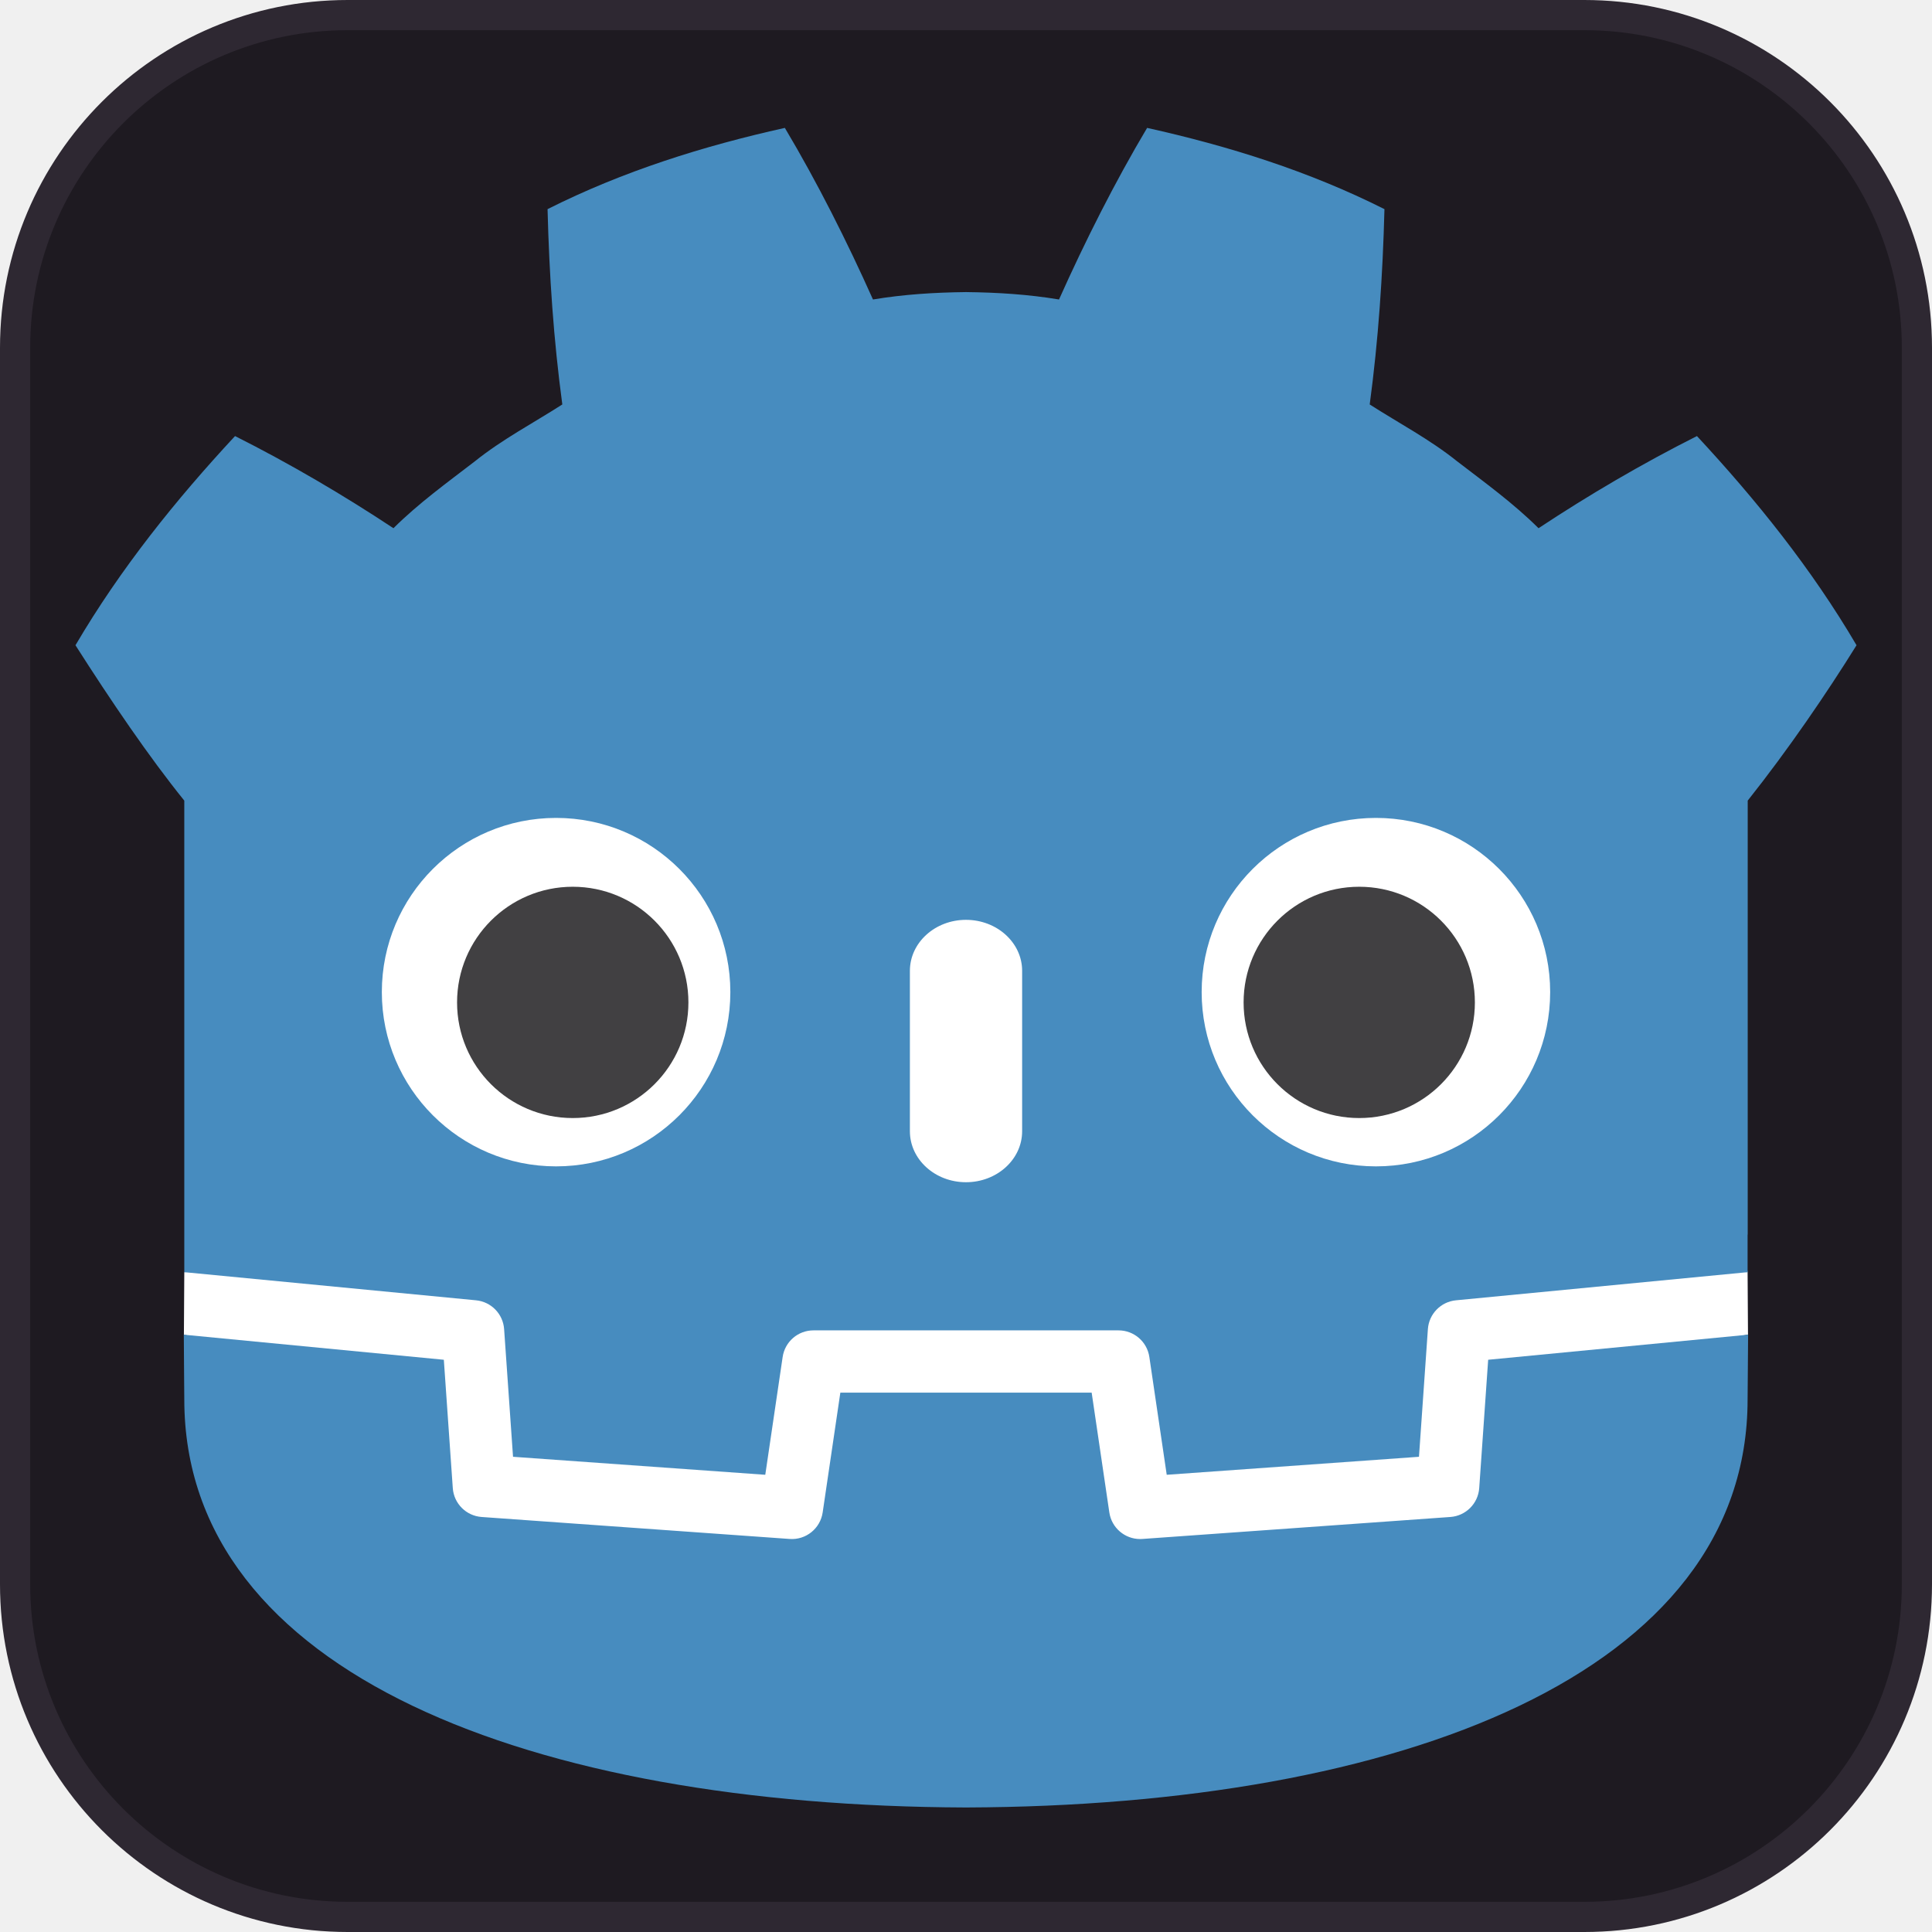
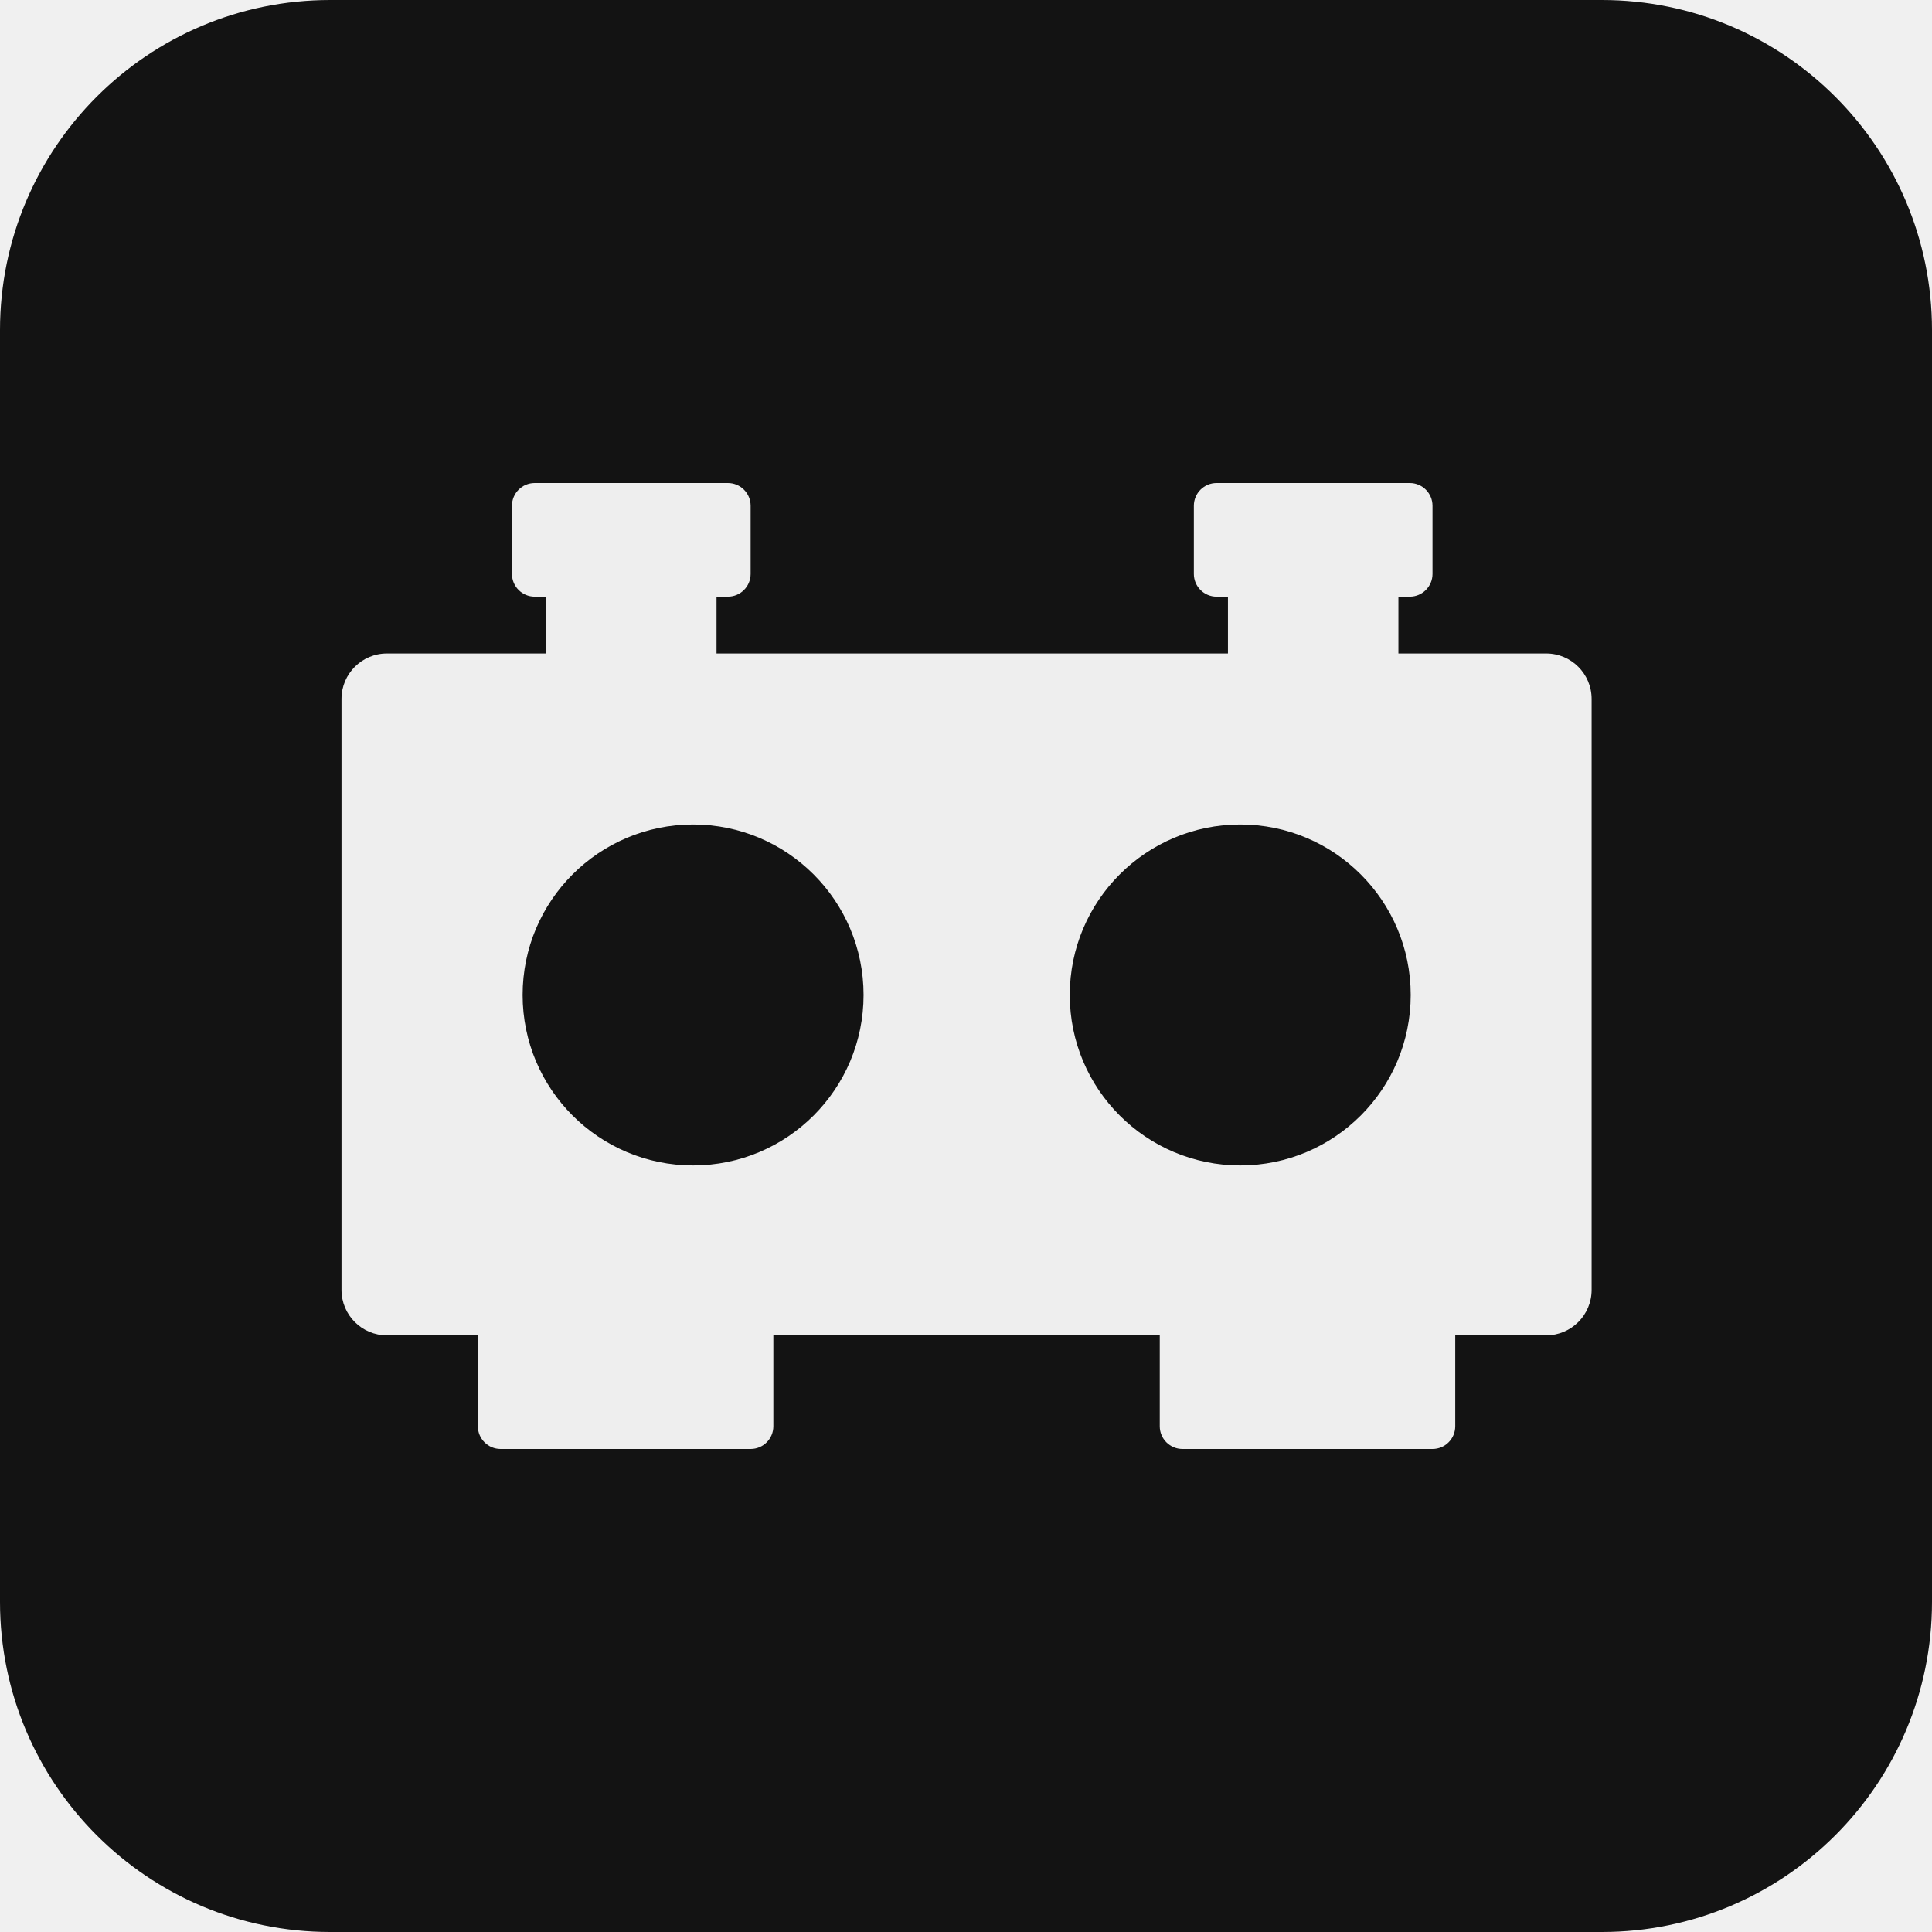
- <svg xmlns="http://www.w3.org/2000/svg" height="1024" width="1024">
-   <rect fill="#1e1a21" height="1008" rx="176.286" stroke="#2e2832" stroke-width="16" width="1008" x="8" y="8" />
-   <path d="m0 0s-.325 1.994-.515 1.976l-36.182-3.491c-2.879-.278-5.115-2.574-5.317-5.459l-.994-14.247-27.992-1.997-1.904 12.912c-.424 2.872-2.932 5.037-5.835 5.037h-38.188c-2.902 0-5.41-2.165-5.834-5.037l-1.905-12.912-27.992 1.997-.994 14.247c-.202 2.886-2.438 5.182-5.317 5.46l-36.2 3.49c-.187.018-.324-1.978-.511-1.978l-.049-7.83 30.658-4.944 1.004-14.374c.203-2.91 2.551-5.263 5.463-5.472l38.551-2.75c.146-.01.29-.016.434-.016 2.897 0 5.401 2.166 5.825 5.038l1.959 13.286h28.005l1.959-13.286c.423-2.871 2.93-5.037 5.831-5.037.142 0 .284.005.423.015l38.556 2.75c2.911.209 5.26 2.562 5.463 5.472l1.003 14.374 30.645 4.966z" fill="#fff" transform="matrix(4.23438 0 0 -4.23438 926.262 674.3451)" />
-   <path d="m0 0v-47.514-6.035-5.492c.108-.001.216-.005.323-.015l36.196-3.49c1.896-.183 3.382-1.709 3.514-3.609l1.116-15.978 31.574-2.253 2.175 14.747c.282 1.912 1.922 3.329 3.856 3.329h38.188c1.933 0 3.573-1.417 3.855-3.329l2.175-14.747 31.575 2.253 1.115 15.978c.133 1.9 1.618 3.425 3.514 3.609l36.182 3.49c.107.01.214.014.322.015v4.711l.015.005v54.325c5.097 6.416 9.923 13.494 13.621 19.449-5.651 9.62-12.575 18.217-19.976 26.182-6.864-3.455-13.531-7.369-19.828-11.534-3.151 3.132-6.7 5.694-10.186 8.372-3.425 2.751-7.285 4.768-10.946 7.118 1.09 8.117 1.629 16.108 1.846 24.448-9.446 4.754-19.519 7.906-29.708 10.17-4.068-6.837-7.788-14.241-11.028-21.479-3.842.642-7.702.88-11.567.926v.006c-.027 0-.052-.006-.075-.006-.024 0-.049.006-.073.006v-.006c-3.872-.046-7.729-.284-11.572-.926-3.238 7.238-6.956 14.642-11.03 21.479-10.184-2.264-20.258-5.416-29.703-10.17.216-8.34.755-16.331 1.848-24.448-3.668-2.35-7.523-4.367-10.949-7.118-3.481-2.678-7.036-5.24-10.188-8.372-6.297 4.165-12.962 8.079-19.828 11.534-7.401-7.965-14.321-16.562-19.974-26.182 4.443-6.974 9.208-13.983 13.621-19.449z" fill="#478cbf" transform="matrix(4.23438 0 0 -4.23438 97.6765 424.3429)" />
-   <path d="m0 0-1.121-16.063c-.135-1.936-1.675-3.477-3.611-3.616l-38.555-2.751c-.094-.007-.188-.01-.281-.01-1.916 0-3.569 1.406-3.852 3.33l-2.211 14.994h-31.459l-2.211-14.994c-.297-2.018-2.101-3.469-4.133-3.32l-38.555 2.751c-1.936.139-3.476 1.68-3.611 3.616l-1.121 16.063-32.547 3.138c.015-3.498.06-7.33.06-8.093 0-34.374 43.605-50.896 97.781-51.086h.066.067c54.176.19 97.766 16.712 97.766 51.086 0 .777.047 4.593.063 8.093z" fill="#478cbf" transform="matrix(4.23438 0 0 -4.23438 788.7623 720.7018)" />
-   <path d="m0 0c0-12.052-9.765-21.815-21.813-21.815-12.042 0-21.81 9.763-21.81 21.815 0 12.044 9.768 21.802 21.81 21.802 12.048 0 21.813-9.758 21.813-21.802" fill="#fff" transform="matrix(4.23438 0 0 -4.23438 387.0978 525.827)" />
-   <path d="m0 0c0-7.994-6.479-14.473-14.479-14.473-7.996 0-14.479 6.479-14.479 14.473s6.483 14.479 14.479 14.479c8 0 14.479-6.485 14.479-14.479" fill="#414042" transform="matrix(4.23438 0 0 -4.23438 364.8732 531.3057)" />
-   <path d="m0 0c-3.878 0-7.021 2.858-7.021 6.381v20.081c0 3.52 3.143 6.381 7.021 6.381s7.028-2.861 7.028-6.381v-20.081c0-3.523-3.15-6.381-7.028-6.381" fill="#fff" transform="matrix(4.23438 0 0 -4.23438 511.9932 626.6036)" />
-   <path d="m0 0c0-12.052 9.765-21.815 21.815-21.815 12.041 0 21.808 9.763 21.808 21.815 0 12.044-9.767 21.802-21.808 21.802-12.05 0-21.815-9.758-21.815-21.802" fill="#fff" transform="matrix(4.23438 0 0 -4.23438 636.9041 525.827)" />
-   <path d="m0 0c0-7.994 6.477-14.473 14.471-14.473 8.002 0 14.479 6.479 14.479 14.473s-6.477 14.479-14.479 14.479c-7.994 0-14.471-6.485-14.471-14.479" fill="#414042" transform="matrix(4.23438 0 0 -4.23438 659.1343 531.3057)" />
+ <svg xmlns="http://www.w3.org/2000/svg" width="1024" height="1024" viewBox="0 0 1024 1024" fill="none">
+   <g id="Group">
+     <path id="Rectangle" d="M849 0C945.663 0 1024 78.337 1024 175L1024 849C1024 945.663 945.663 1024 849 1024L175 1024C78.337 1024 0 945.663 0 849L0 175C0 78.337 78.337 0 175 0L849 0Z" fill="#131313" />
+     <g id="icon" transform="translate(181.001 256)">
+       <path id="Vector" d="M216.847 12.047C216.847 5.393 211.454 0 204.8 0C204.8 0 102.4 0 102.4 0C95.746 0 90.353 5.393 90.353 12.047C90.353 12.047 90.353 48.188 90.353 48.188C90.353 54.843 95.746 60.235 102.4 60.235C102.4 60.235 108.424 60.235 108.424 60.235L108.424 90.353C108.424 90.353 24.094 90.353 24.094 90.353C10.785 90.353 0 101.138 0 114.447C0 114.447 0 427.671 0 427.671C0 440.979 10.785 451.765 24.094 451.765C24.094 451.765 72.282 451.765 72.282 451.765C72.282 451.765 72.282 499.953 72.282 499.953C72.282 506.607 77.675 512 84.33 512C84.33 512 216.847 512 216.847 512C223.502 512 228.894 506.607 228.894 499.953C228.894 499.953 228.894 451.765 228.894 451.765L433.694 451.765C433.694 451.765 433.694 499.953 433.694 499.953C433.694 506.607 439.087 512 445.741 512C445.741 512 578.259 512 578.259 512C584.913 512 590.306 506.607 590.306 499.953C590.306 499.953 590.306 451.765 590.306 451.765C590.306 451.765 638.494 451.765 638.494 451.765C651.804 451.765 662.588 440.979 662.588 427.671C662.588 427.671 662.588 114.447 662.588 114.447C662.588 101.138 651.804 90.353 638.494 90.353C638.494 90.353 560.188 90.353 560.188 90.353L560.188 60.235C560.188 60.235 566.212 60.235 566.212 60.235C572.866 60.235 578.259 54.843 578.259 48.188C578.259 48.188 578.259 12.047 578.259 12.047C578.259 5.393 572.866 0 566.212 0C566.212 0 463.812 0 463.812 0C457.158 0 451.765 5.393 451.765 12.047C451.765 12.047 451.765 48.188 451.765 48.188C451.765 54.843 457.158 60.235 463.812 60.235C463.812 60.235 469.835 60.235 469.835 60.235L469.835 90.353L198.776 90.353L198.776 60.235C198.776 60.235 204.8 60.235 204.8 60.235C211.454 60.235 216.847 54.843 216.847 48.188C216.847 48.188 216.847 12.047 216.847 12.047L216.847 12.047C216.847 12.047 216.847 12.047 216.847 12.047ZM186.353 181C136.452 181 96 221.453 96 271.353C96 321.253 136.452 361.706 186.353 361.706C236.254 361.706 276.706 321.253 276.706 271.353C276.706 221.453 236.254 181 186.353 181C186.353 181 186.353 181 186.353 181C186.353 181 186.353 181 186.353 181ZM476.353 181C426.452 181 386 221.453 386 271.353C386 321.253 426.452 361.706 476.353 361.706C526.254 361.706 566.706 321.253 566.706 271.353C566.706 221.453 526.254 181 476.353 181C476.353 181 476.353 181 476.353 181C476.353 181 476.353 181 476.353 181Z" fill="#EEEEEE" fill-rule="evenodd" />
+     </g>
+   </g>
</svg>
